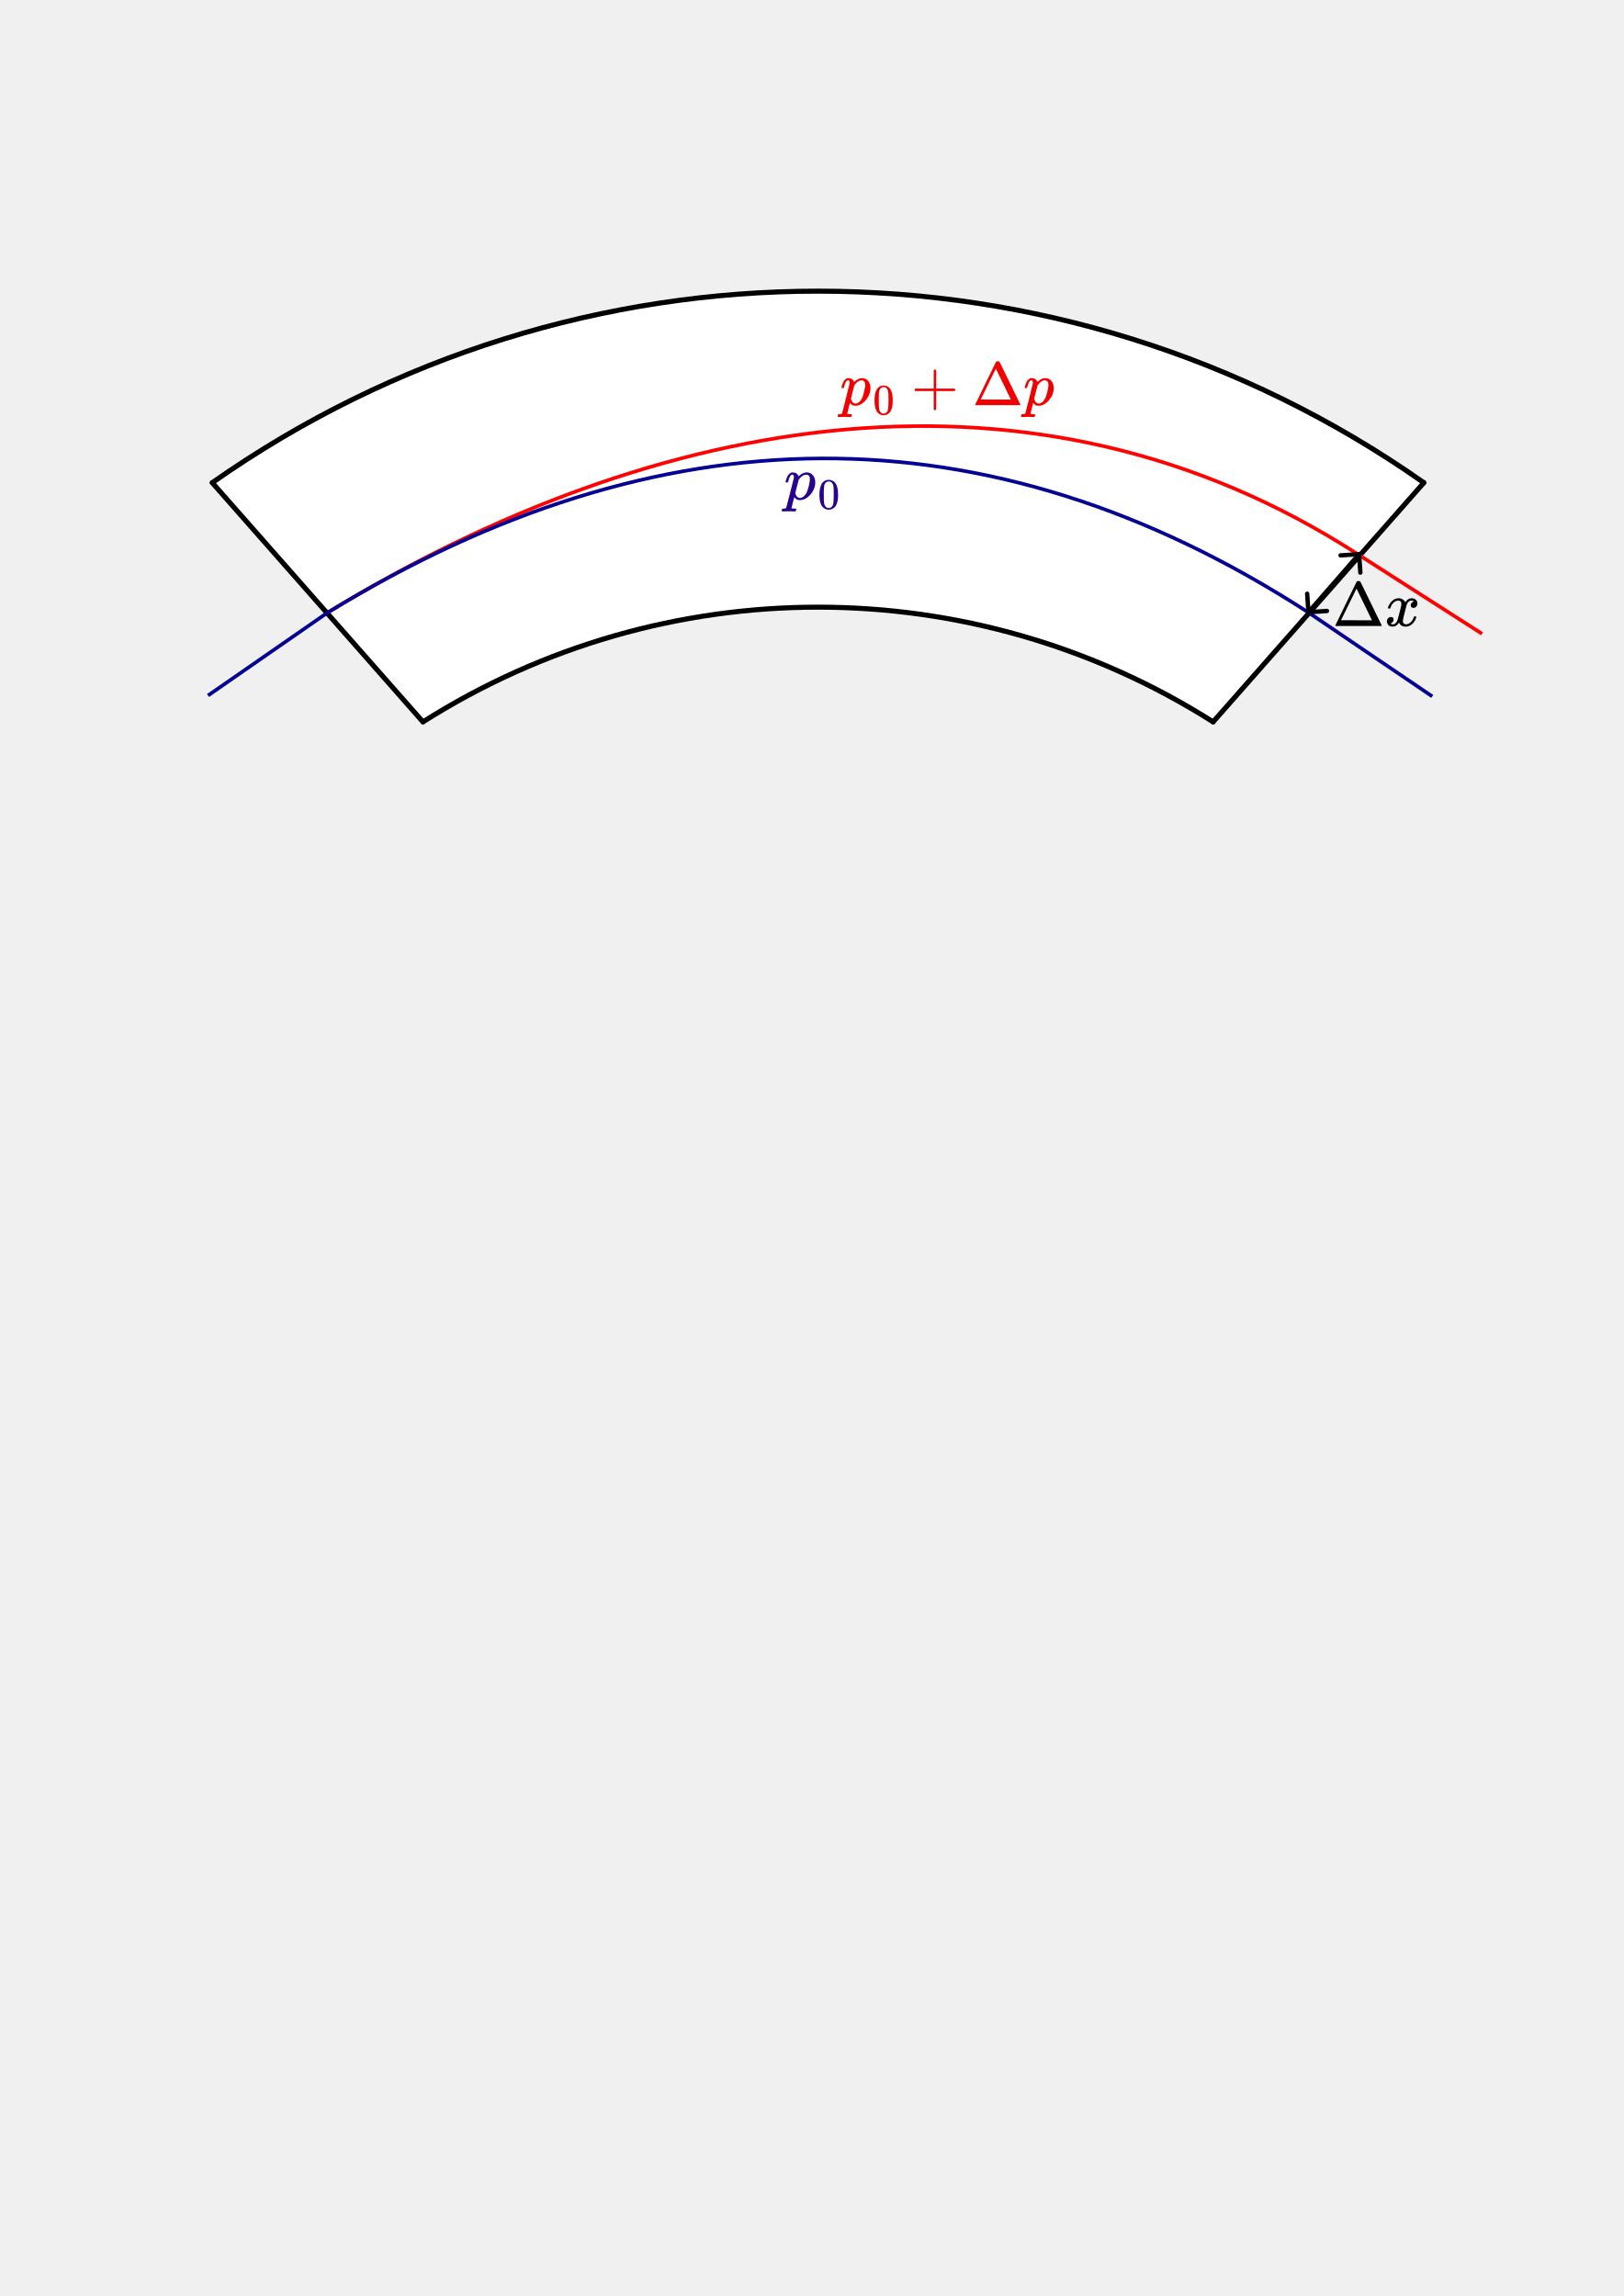
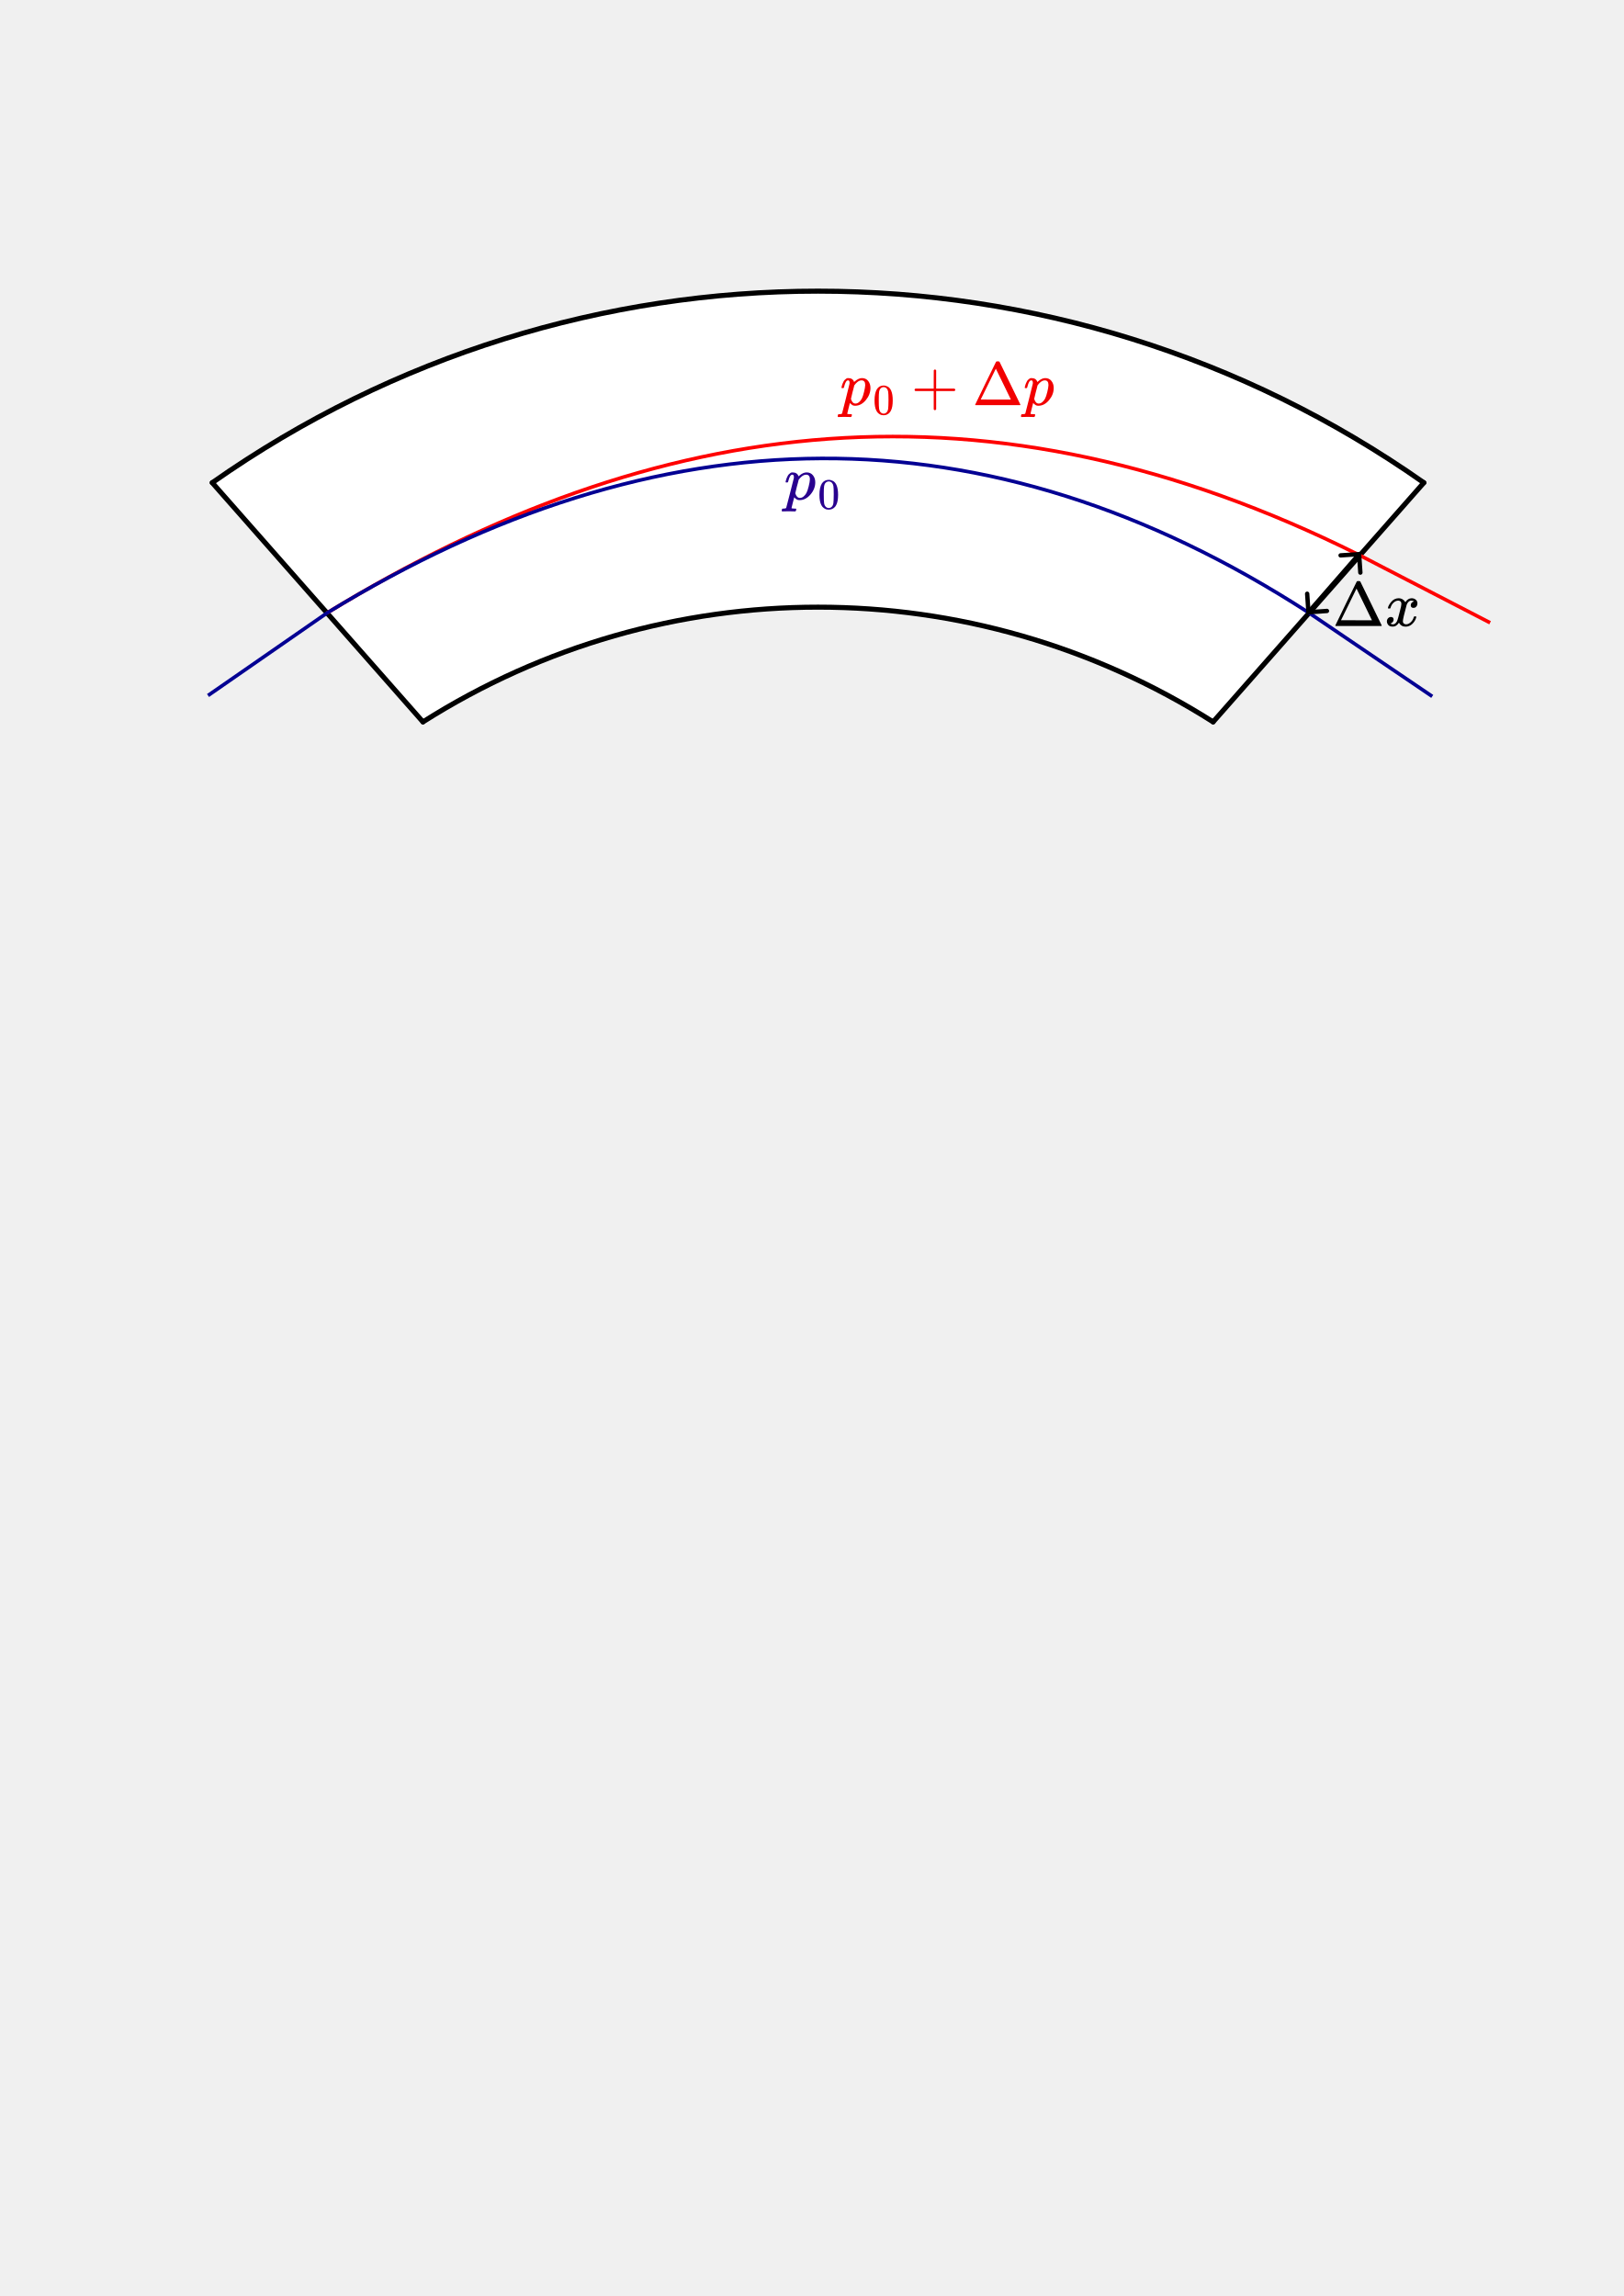
<svg xmlns="http://www.w3.org/2000/svg" xmlns:xlink="http://www.w3.org/1999/xlink" width="210mm" height="297mm" viewBox="0 0 210 297" version="1.1" id="svg1">
  <defs id="defs1">
    <marker style="overflow:visible" id="marker9" refX="0" refY="0" orient="auto-start-reverse" markerWidth="1" markerHeight="1" viewBox="0 0 1 1" preserveAspectRatio="xMidYMid">
      <path style="fill:none;stroke:context-stroke;stroke-width:1;stroke-linecap:round" d="M 3,-3 0,0 3,3" transform="rotate(180,0.125,0)" id="path9" />
    </marker>
    <marker style="overflow:visible" id="ArrowWideRounded" refX="0" refY="0" orient="auto-start-reverse" markerWidth="1" markerHeight="1" viewBox="0 0 1 1" preserveAspectRatio="xMidYMid">
      <path style="fill:none;stroke:context-stroke;stroke-width:1;stroke-linecap:round" d="M 3,-3 0,0 3,3" transform="rotate(180,0.125,0)" id="path8" />
    </marker>
    <path id="MJX-4-TEX-I-1D45D" d="M23 287Q24 290 25 295T30 317T40 348T55 381T75 411T101 433T134 442Q209 442 230 378L240 387Q302 442 358 442Q423 442 460 395T497 281Q497 173 421 82T249 -10Q227 -10 210 -4Q199 1 187 11T168 28L161 36Q160 35 139 -51T118 -138Q118 -144 126 -145T163 -148H188Q194 -155 194 -157T191 -175Q188 -187 185 -190T172 -194Q170 -194 161 -194T127 -193T65 -192Q-5 -192 -24 -194H-32Q-39 -187 -39 -183Q-37 -156 -26 -148H-6Q28 -147 33 -136Q36 -130 94 103T155 350Q156 355 156 364Q156 405 131 405Q109 405 94 377T71 316T59 280Q57 278 43 278H29Q23 284 23 287ZM178 102Q200 26 252 26Q282 26 310 49T356 107Q374 141 392 215T411 325V331Q411 405 350 405Q339 405 328 402T306 393T286 380T269 365T254 350T243 336T235 326L232 322Q232 321 229 308T218 264T204 212Q178 106 178 102Z" />
    <path id="MJX-7-TEX-I-1D45D" d="M23 287Q24 290 25 295T30 317T40 348T55 381T75 411T101 433T134 442Q209 442 230 378L240 387Q302 442 358 442Q423 442 460 395T497 281Q497 173 421 82T249 -10Q227 -10 210 -4Q199 1 187 11T168 28L161 36Q160 35 139 -51T118 -138Q118 -144 126 -145T163 -148H188Q194 -155 194 -157T191 -175Q188 -187 185 -190T172 -194Q170 -194 161 -194T127 -193T65 -192Q-5 -192 -24 -194H-32Q-39 -187 -39 -183Q-37 -156 -26 -148H-6Q28 -147 33 -136Q36 -130 94 103T155 350Q156 355 156 364Q156 405 131 405Q109 405 94 377T71 316T59 280Q57 278 43 278H29Q23 284 23 287ZM178 102Q200 26 252 26Q282 26 310 49T356 107Q374 141 392 215T411 325V331Q411 405 350 405Q339 405 328 402T306 393T286 380T269 365T254 350T243 336T235 326L232 322Q232 321 229 308T218 264T204 212Q178 106 178 102Z" />
    <path id="MJX-7-TEX-N-2B" d="M56 237T56 250T70 270H369V420L370 570Q380 583 389 583Q402 583 409 568V270H707Q722 262 722 250T707 230H409V-68Q401 -82 391 -82H389H387Q375 -82 369 -68V230H70Q56 237 56 250Z" />
    <path id="MJX-7-TEX-N-394" d="M51 0Q46 4 46 7Q46 9 215 357T388 709Q391 716 416 716Q439 716 444 709Q447 705 616 357T786 7Q786 4 781 0H51ZM507 344L384 596L137 92L383 91H630Q630 93 507 344Z" />
    <path id="MJX-10-TEX-N-394" d="M51 0Q46 4 46 7Q46 9 215 357T388 709Q391 716 416 716Q439 716 444 709Q447 705 616 357T786 7Q786 4 781 0H51ZM507 344L384 596L137 92L383 91H630Q630 93 507 344Z" />
    <path id="MJX-10-TEX-I-1D465" d="M52 289Q59 331 106 386T222 442Q257 442 286 424T329 379Q371 442 430 442Q467 442 494 420T522 361Q522 332 508 314T481 292T458 288Q439 288 427 299T415 328Q415 374 465 391Q454 404 425 404Q412 404 406 402Q368 386 350 336Q290 115 290 78Q290 50 306 38T341 26Q378 26 414 59T463 140Q466 150 469 151T485 153H489Q504 153 504 145Q504 144 502 134Q486 77 440 33T333 -11Q263 -11 227 52Q186 -10 133 -10H127Q78 -10 57 16T35 71Q35 103 54 123T99 143Q142 143 142 101Q142 81 130 66T107 46T94 41L91 40Q91 39 97 36T113 29T132 26Q168 26 194 71Q203 87 217 139T245 247T261 313Q266 340 266 352Q266 380 251 392T217 404Q177 404 142 372T93 290Q91 281 88 280T72 278H58Q52 284 52 289Z" />
    <path id="MJX-5-TEX-I-1D45D" d="M23 287Q24 290 25 295T30 317T40 348T55 381T75 411T101 433T134 442Q209 442 230 378L240 387Q302 442 358 442Q423 442 460 395T497 281Q497 173 421 82T249 -10Q227 -10 210 -4Q199 1 187 11T168 28L161 36Q160 35 139 -51T118 -138Q118 -144 126 -145T163 -148H188Q194 -155 194 -157T191 -175Q188 -187 185 -190T172 -194Q170 -194 161 -194T127 -193T65 -192Q-5 -192 -24 -194H-32Q-39 -187 -39 -183Q-37 -156 -26 -148H-6Q28 -147 33 -136Q36 -130 94 103T155 350Q156 355 156 364Q156 405 131 405Q109 405 94 377T71 316T59 280Q57 278 43 278H29Q23 284 23 287ZM178 102Q200 26 252 26Q282 26 310 49T356 107Q374 141 392 215T411 325V331Q411 405 350 405Q339 405 328 402T306 393T286 380T269 365T254 350T243 336T235 326L232 322Q232 321 229 308T218 264T204 212Q178 106 178 102Z" />
    <path id="MJX-5-TEX-N-30" d="M96 585Q152 666 249 666Q297 666 345 640T423 548Q460 465 460 320Q460 165 417 83Q397 41 362 16T301 -15T250 -22Q224 -22 198 -16T137 16T82 83Q39 165 39 320Q39 494 96 585ZM321 597Q291 629 250 629Q208 629 178 597Q153 571 145 525T137 333Q137 175 145 125T181 46Q209 16 250 16Q290 16 318 46Q347 76 354 130T362 333Q362 478 354 524T321 597Z" />
    <path id="MJX-7-TEX-I-1D45D-3" d="M23 287Q24 290 25 295T30 317T40 348T55 381T75 411T101 433T134 442Q209 442 230 378L240 387Q302 442 358 442Q423 442 460 395T497 281Q497 173 421 82T249 -10Q227 -10 210 -4Q199 1 187 11T168 28L161 36Q160 35 139 -51T118 -138Q118 -144 126 -145T163 -148H188Q194 -155 194 -157T191 -175Q188 -187 185 -190T172 -194Q170 -194 161 -194T127 -193T65 -192Q-5 -192 -24 -194H-32Q-39 -187 -39 -183Q-37 -156 -26 -148H-6Q28 -147 33 -136Q36 -130 94 103T155 350Q156 355 156 364Q156 405 131 405Q109 405 94 377T71 316T59 280Q57 278 43 278H29Q23 284 23 287ZM178 102Q200 26 252 26Q282 26 310 49T356 107Q374 141 392 215T411 325V331Q411 405 350 405Q339 405 328 402T306 393T286 380T269 365T254 350T243 336T235 326L232 322Q232 321 229 308T218 264T204 212Q178 106 178 102Z" />
    <path id="MJX-7-TEX-N-30" d="M96 585Q152 666 249 666Q297 666 345 640T423 548Q460 465 460 320Q460 165 417 83Q397 41 362 16T301 -15T250 -22Q224 -22 198 -16T137 16T82 83Q39 165 39 320Q39 494 96 585ZM321 597Q291 629 250 629Q208 629 178 597Q153 571 145 525T137 333Q137 175 145 125T181 46Q209 16 250 16Q290 16 318 46Q347 76 354 130T362 333Q362 478 354 524T321 597Z" />
    <path id="MJX-7-TEX-N-2B-0" d="M56 237T56 250T70 270H369V420L370 570Q380 583 389 583Q402 583 409 568V270H707Q722 262 722 250T707 230H409V-68Q401 -82 391 -82H389H387Q375 -82 369 -68V230H70Q56 237 56 250Z" />
    <path id="MJX-7-TEX-N-394-9" d="M51 0Q46 4 46 7Q46 9 215 357T388 709Q391 716 416 716Q439 716 444 709Q447 705 616 357T786 7Q786 4 781 0H51ZM507 344L384 596L137 92L383 91H630Q630 93 507 344Z" />
  </defs>
  <g id="layer1">
    <g fill-rule="evenodd" stroke-linecap="square" id="DrawingContent" fill="none" stroke-width="1" stroke="#000000" stroke-linejoin="bevel" transform="matrix(0.06812947,0,0,0.06812947,1.426127,10.35279)" style="stroke-width:2.466;stroke-dasharray:none">
      <g transform="translate(1532,809.756)" font-weight="400" fill="#ffffff" font-size="31.75px" stroke="none" font-family="'Sans Serif'" fill-opacity="1" font-style="normal" id="g2" style="stroke-width:2.466;stroke-dasharray:none">
        <path fill-rule="evenodd" d="m 750,408.92 400,-454.147 c -689.987,-484.925 -1610.013,-484.925 -2300,0 L -750,408.92 c 457.818,-290.454 1042.182,-290.454 1500,0" vector-effect="non-scaling-stroke" id="path1" style="stroke-width:2.466;stroke-dasharray:none" />
      </g>
      <g stroke-opacity="1" transform="translate(1532,809.756)" font-weight="400" stroke-linecap="round" fill="none" font-size="31.75px" stroke-width="1" stroke="#000000" stroke-linejoin="bevel" font-family="'Sans Serif'" font-style="normal" id="g3" style="stroke-width:2.466;stroke-dasharray:none">
        <path fill-rule="evenodd" d="M 750,408.92 1150,-45.227" vector-effect="non-scaling-stroke" id="path2" style="stroke-width:2.466;stroke-dasharray:none" />
      </g>
      <g stroke-opacity="1" transform="translate(1532,809.756)" font-weight="400" stroke-linecap="round" fill="none" font-size="31.75px" stroke-width="1" stroke="#000000" stroke-linejoin="bevel" font-family="'Sans Serif'" font-style="normal" id="g4" style="stroke-width:2.466;stroke-dasharray:none">
        <path fill-rule="evenodd" d="m 1150,-45.227 c -689.987,-484.925 -1610.013,-484.925 -2300,0" vector-effect="non-scaling-stroke" id="path3" style="stroke-width:2.466;stroke-dasharray:none" />
      </g>
      <g stroke-opacity="1" transform="translate(1532,809.756)" font-weight="400" stroke-linecap="round" fill="none" font-size="31.75px" stroke-width="1" stroke="#000000" stroke-linejoin="bevel" font-family="'Sans Serif'" font-style="normal" id="g5" style="stroke-width:2.466;stroke-dasharray:none">
        <path fill-rule="evenodd" d="M -1150,-45.227 -750,408.92" vector-effect="non-scaling-stroke" id="path4" style="stroke-width:2.466;stroke-dasharray:none" />
      </g>
      <g stroke-opacity="1" transform="translate(1532,809.756)" font-weight="400" stroke-linecap="round" fill="none" font-size="31.75px" stroke-width="1" stroke="#000000" stroke-linejoin="bevel" font-family="'Sans Serif'" font-style="normal" id="g6" style="stroke-width:2.466;stroke-dasharray:none">
        <path fill-rule="evenodd" d="M 750,408.92 C 292.182,118.466 -292.182,118.466 -750,408.92" vector-effect="non-scaling-stroke" id="path5" style="stroke-width:2.466;stroke-dasharray:none" />
      </g>
    </g>
-     <path style="fill:none;stroke:#ff0101;stroke-width:0.465;stroke-linecap:butt;stroke-linejoin:miter;stroke-dasharray:none;stroke-opacity:1" d="M 42.282,79.298 C 85.161,53.077 133.945,44.728 175.674,71.736 l 16.009,10.248" id="path6-4" />
+     <path style="fill:none;stroke:#ff0101;stroke-width:0.465;stroke-linecap:butt;stroke-linejoin:miter;stroke-dasharray:none;stroke-opacity:1" d="M 42.282,79.298 C 85.161,53.077 127.97,47.96 175.674,71.736 l 17.047,8.82" id="path6-4" />
    <path style="fill:none;stroke:#030093;stroke-width:0.465;stroke-linecap:butt;stroke-linejoin:miter;stroke-opacity:1;stroke-dasharray:none" d="M 26.904,89.967 42.339,79.263 c 42.879,-26.221 85.208,-27.008 126.937,0 l 15.963,10.819" id="path6" />
    <path style="fill:none;stroke:#000000;stroke-width:0.565;stroke-linecap:butt;stroke-linejoin:miter;stroke-dasharray:none;stroke-opacity:1;marker-start:url(#ArrowWideRounded);marker-end:url(#marker9)" d="m 169.319,79.089 6.365,-7.305" id="path7" />
    <g stroke="currentColor" fill="currentColor" stroke-width="0" transform="matrix(0.00811501,0,0,-0.00811501,172.3278,80.97237)" id="g4-3">
      <g data-mml-node="math" id="g3-3">
        <g data-mml-node="mi" id="g1-8">
          <use data-c="394" xlink:href="#MJX-10-TEX-N-394" id="use1-6" />
        </g>
        <g data-mml-node="mi" transform="translate(833)" id="g2-0">
          <use data-c="1D465" xlink:href="#MJX-10-TEX-I-1D465" id="use2-4" />
        </g>
      </g>
    </g>
    <g stroke="currentColor" fill="currentColor" stroke-width="0" transform="matrix(0.00810234,0,0,-0.00793347,101.415,64.61456)" id="g5-8" style="fill:#29018f;fill-opacity:1;stroke:#0028b8;stroke-opacity:1">
      <g data-mml-node="math" id="g4-8" style="fill:#29018f;fill-opacity:1;stroke:#0028b8;stroke-opacity:1">
        <g data-mml-node="msub" id="g3-9" style="fill:#29018f;fill-opacity:1;stroke:#0028b8;stroke-opacity:1">
          <g data-mml-node="mi" id="g1-7" style="fill:#29018f;fill-opacity:1;stroke:#0028b8;stroke-opacity:1">
            <use data-c="1D45D" xlink:href="#MJX-5-TEX-I-1D45D" id="use1-7" style="fill:#29018f;fill-opacity:1;stroke:#0028b8;stroke-opacity:1" />
          </g>
          <g data-mml-node="mn" transform="matrix(0.707,0,0,0.707,536,-150)" id="g2-6" style="fill:#29018f;fill-opacity:1;stroke:#0028b8;stroke-opacity:1">
            <use data-c="30" xlink:href="#MJX-5-TEX-N-30" id="use2-43" style="fill:#29018f;fill-opacity:1;stroke:#0028b8;stroke-opacity:1" />
          </g>
        </g>
      </g>
    </g>
    <g stroke="currentColor" fill="currentColor" stroke-width="0" transform="matrix(0.00791369,0,0,-0.00791369,108.6468,52.40699)" id="g8" style="fill:#f20000;fill-opacity:1">
      <g data-mml-node="math" id="g7" style="fill:#f20000;fill-opacity:1">
        <g data-mml-node="msub" id="g3-2" style="fill:#f20000;fill-opacity:1">
          <g data-mml-node="mi" id="g1" style="fill:#f20000;fill-opacity:1">
            <use data-c="1D45D" xlink:href="#MJX-7-TEX-I-1D45D-3" id="use1" style="fill:#f20000;fill-opacity:1" />
          </g>
          <g data-mml-node="mn" transform="matrix(0.707,0,0,0.707,536,-150)" id="g2-5" style="fill:#f20000;fill-opacity:1">
            <use data-c="30" xlink:href="#MJX-7-TEX-N-30" id="use2" style="fill:#f20000;fill-opacity:1" />
          </g>
        </g>
        <g data-mml-node="mo" transform="translate(1161.8)" id="g4-4" style="fill:#f20000;fill-opacity:1">
          <use data-c="2B" xlink:href="#MJX-7-TEX-N-2B-0" id="use3" style="fill:#f20000;fill-opacity:1" />
        </g>
        <g data-mml-node="mi" transform="translate(2162)" id="g5-0" style="fill:#f20000;fill-opacity:1">
          <use data-c="394" xlink:href="#MJX-7-TEX-N-394-9" id="use4" style="fill:#f20000;fill-opacity:1" />
        </g>
        <g data-mml-node="mi" transform="translate(2995)" id="g6-5" style="fill:#f20000;fill-opacity:1">
          <use data-c="1D45D" xlink:href="#MJX-7-TEX-I-1D45D-3" id="use5" style="fill:#f20000;fill-opacity:1" />
        </g>
      </g>
    </g>
  </g>
</svg>
